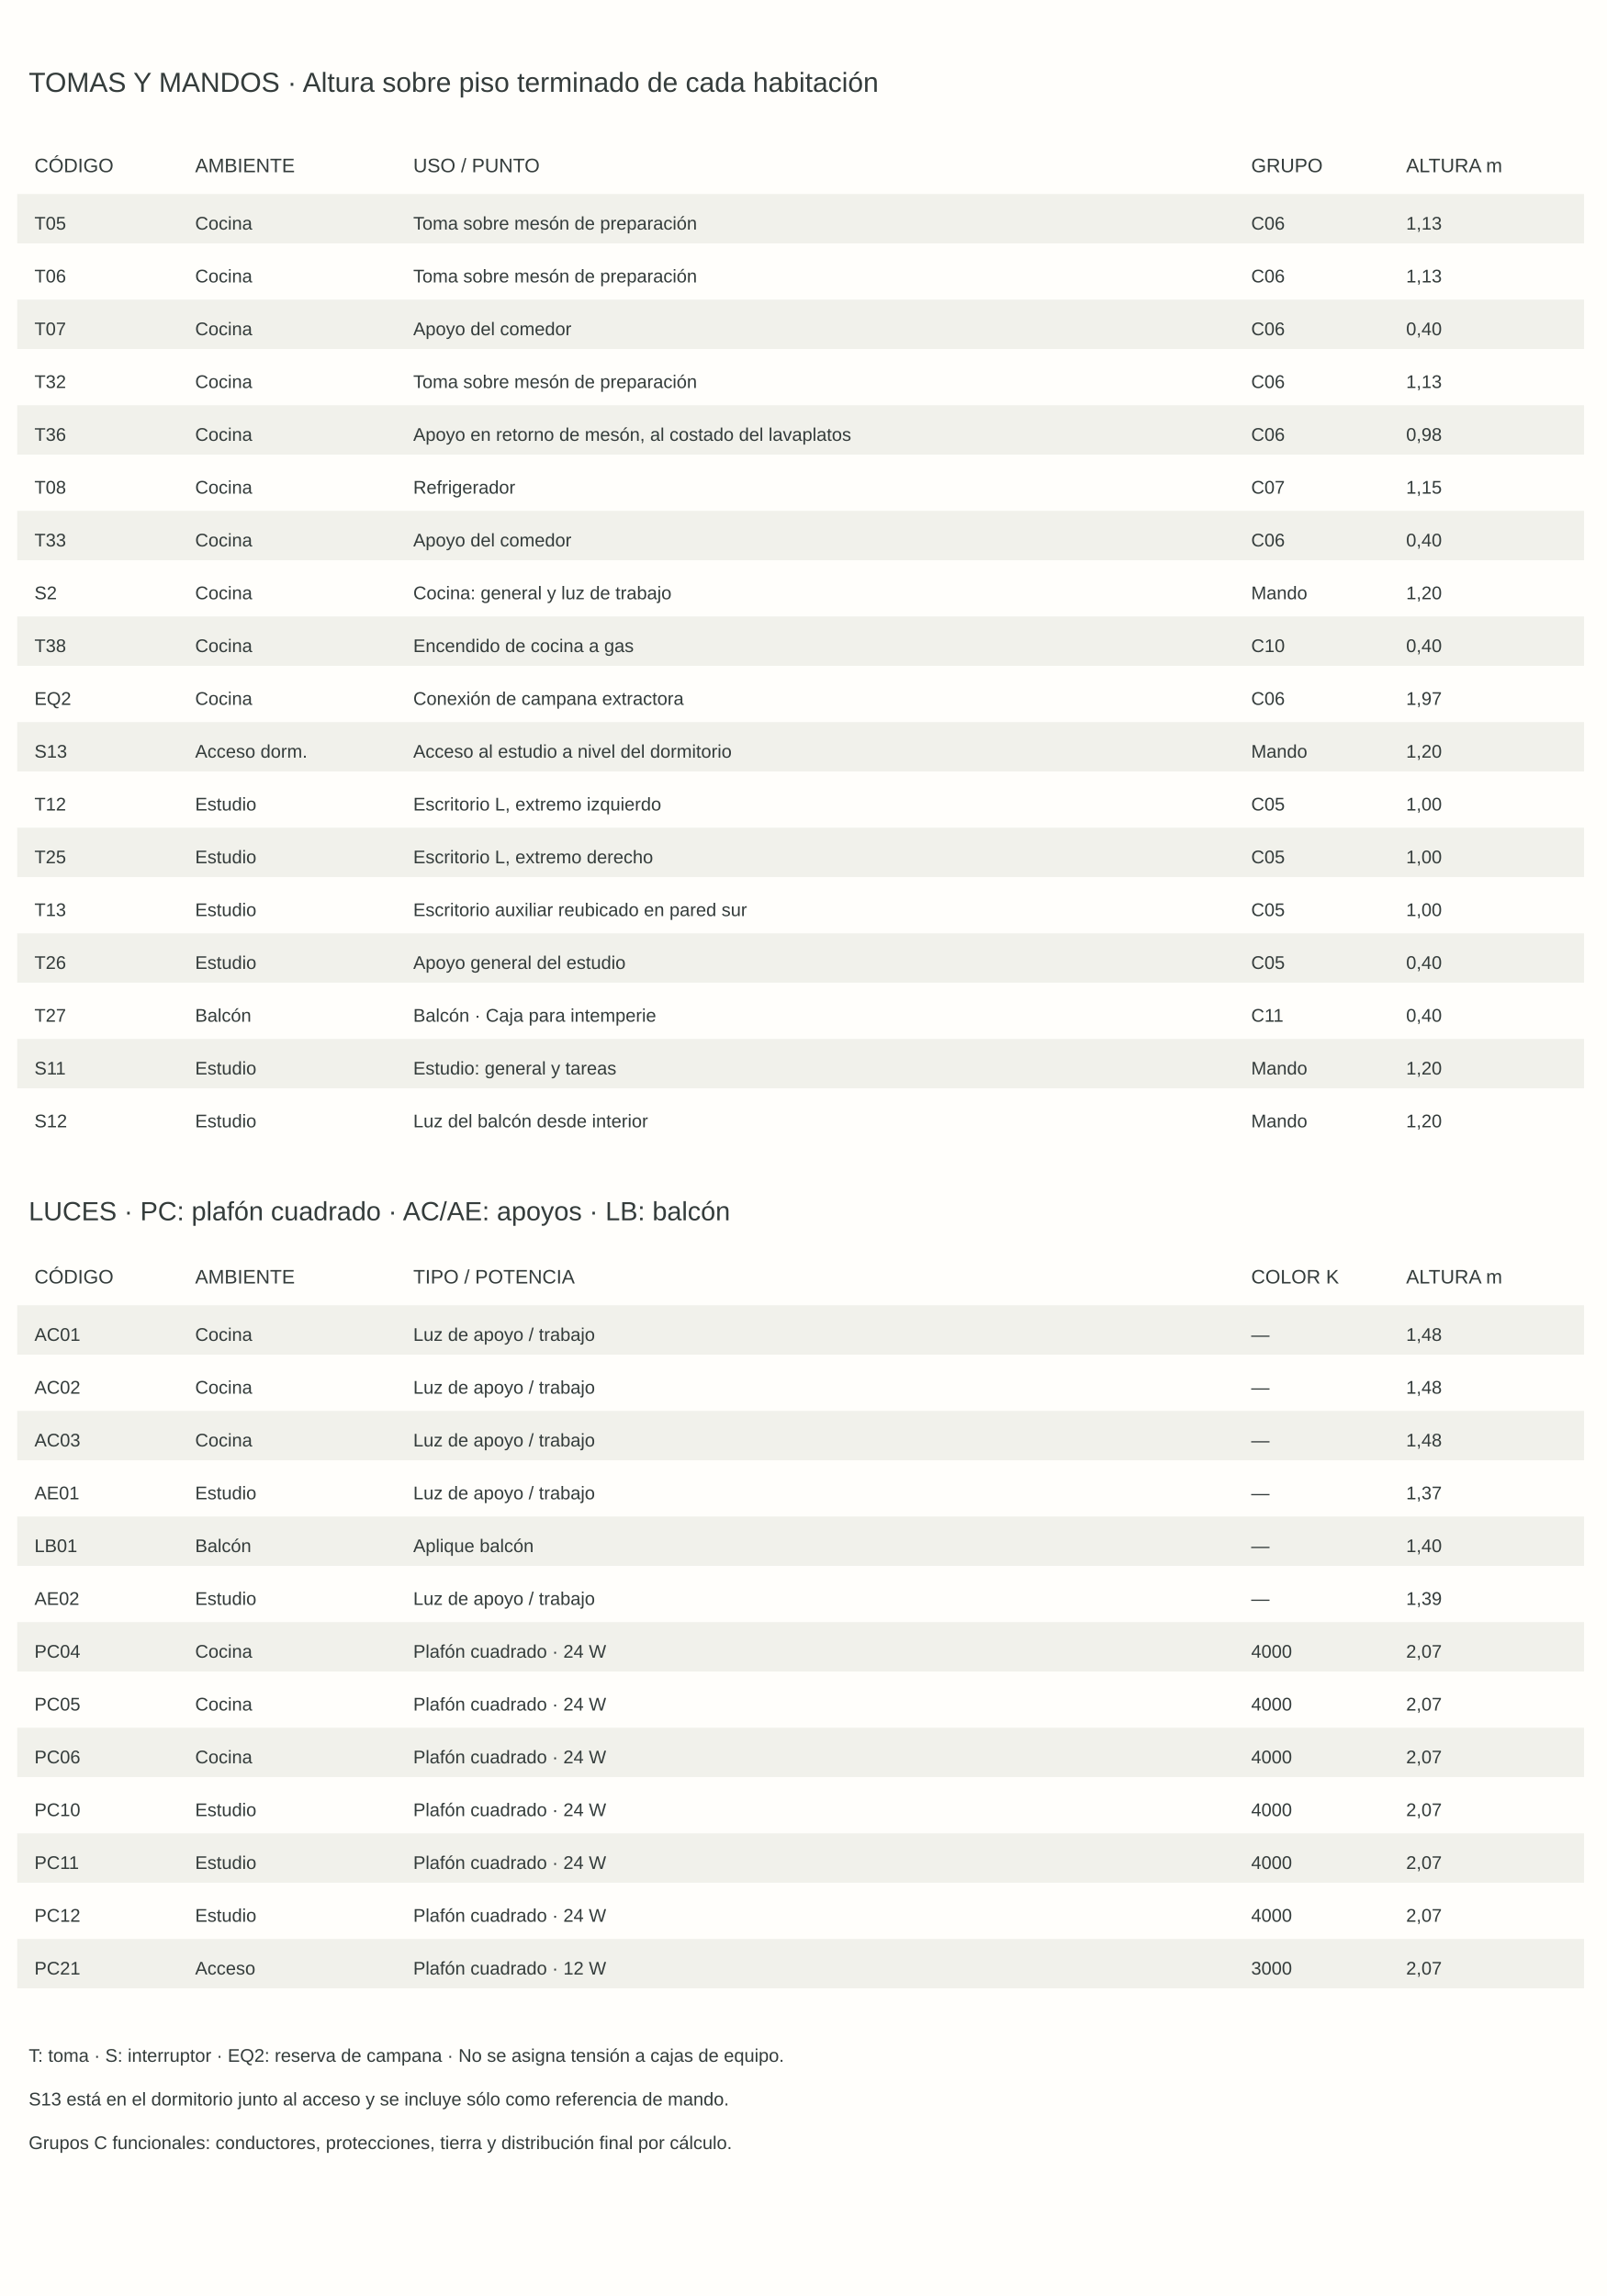
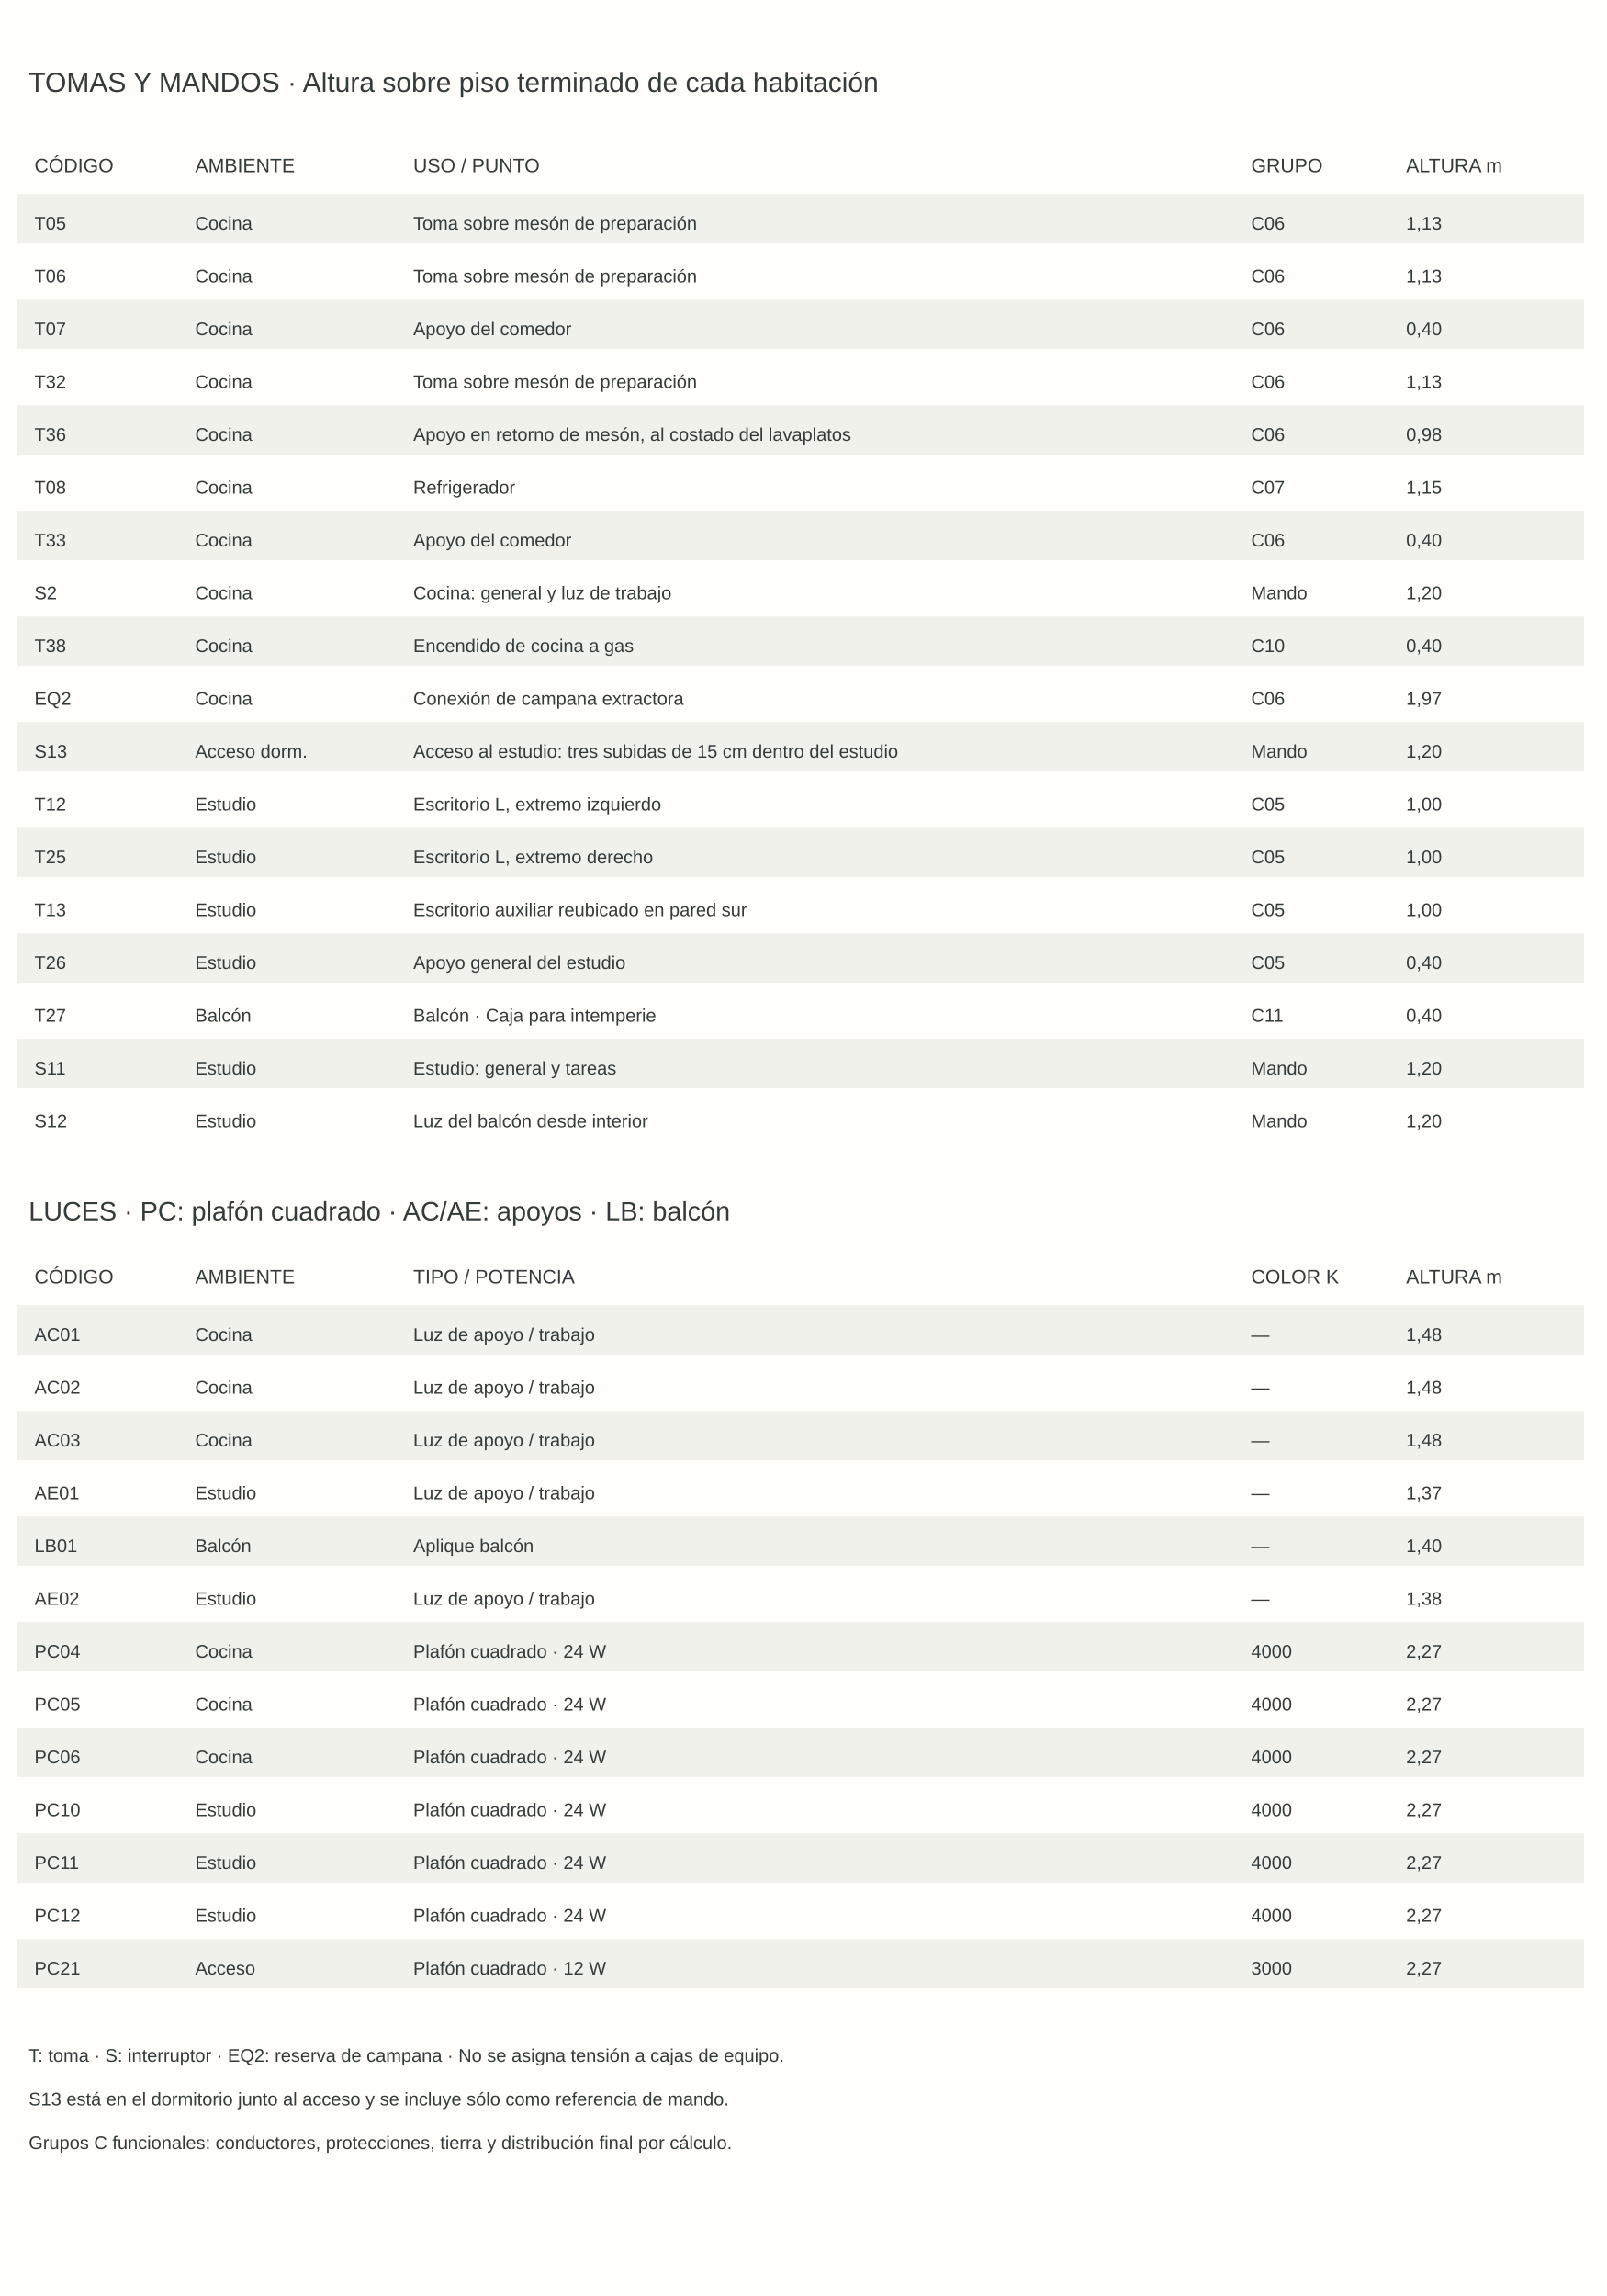
<svg xmlns="http://www.w3.org/2000/svg" viewBox="0 0 1120 1600" role="img" aria-label="Puntos eléctricos · Alturas, grupos y uso">
  <rect width="100%" height="100%" fill="#fffefb" />
  <text x="20.0" y="64.0" font-family="Arial,sans-serif" font-size="19.2" fill="#343c3b" text-anchor="start">TOMAS Y MANDOS · Altura sobre piso terminado de cada habitación</text>
  <text x="24.0" y="120.0" font-family="Arial,sans-serif" font-size="13.6" fill="#343c3b" text-anchor="start">CÓDIGO</text>
  <text x="136.0" y="120.0" font-family="Arial,sans-serif" font-size="13.6" fill="#343c3b" text-anchor="start">AMBIENTE</text>
  <text x="288.0" y="120.0" font-family="Arial,sans-serif" font-size="13.6" fill="#343c3b" text-anchor="start">USO / PUNTO</text>
  <text x="872.0" y="120.0" font-family="Arial,sans-serif" font-size="13.6" fill="#343c3b" text-anchor="start">GRUPO</text>
  <text x="980.0" y="120.0" font-family="Arial,sans-serif" font-size="13.6" fill="#343c3b" text-anchor="start">ALTURA m</text>
  <polygon points="12.0,169.6 1104.0,169.6 1104.0,135.2 12.0,135.2" fill="#f1f1eb" stroke="none" stroke-width="0" />
  <text x="24.0" y="160.0" font-family="Arial,sans-serif" font-size="12.8" fill="#343c3b" text-anchor="start">T05</text>
  <text x="136.0" y="160.0" font-family="Arial,sans-serif" font-size="12.8" fill="#343c3b" text-anchor="start">Cocina</text>
  <text x="288.0" y="160.0" font-family="Arial,sans-serif" font-size="12.8" fill="#343c3b" text-anchor="start">Toma sobre mesón de preparación</text>
  <text x="872.0" y="160.0" font-family="Arial,sans-serif" font-size="12.8" fill="#343c3b" text-anchor="start">C06</text>
  <text x="980.0" y="160.0" font-family="Arial,sans-serif" font-size="12.8" fill="#343c3b" text-anchor="start">1,13</text>
  <text x="24.0" y="196.8" font-family="Arial,sans-serif" font-size="12.8" fill="#343c3b" text-anchor="start">T06</text>
  <text x="136.0" y="196.8" font-family="Arial,sans-serif" font-size="12.8" fill="#343c3b" text-anchor="start">Cocina</text>
  <text x="288.0" y="196.8" font-family="Arial,sans-serif" font-size="12.8" fill="#343c3b" text-anchor="start">Toma sobre mesón de preparación</text>
  <text x="872.0" y="196.8" font-family="Arial,sans-serif" font-size="12.8" fill="#343c3b" text-anchor="start">C06</text>
  <text x="980.0" y="196.8" font-family="Arial,sans-serif" font-size="12.8" fill="#343c3b" text-anchor="start">1,13</text>
  <polygon points="12.0,243.2 1104.0,243.2 1104.0,208.8 12.0,208.8" fill="#f1f1eb" stroke="none" stroke-width="0" />
  <text x="24.0" y="233.6" font-family="Arial,sans-serif" font-size="12.8" fill="#343c3b" text-anchor="start">T07</text>
  <text x="136.0" y="233.6" font-family="Arial,sans-serif" font-size="12.8" fill="#343c3b" text-anchor="start">Cocina</text>
  <text x="288.0" y="233.6" font-family="Arial,sans-serif" font-size="12.8" fill="#343c3b" text-anchor="start">Apoyo del comedor</text>
  <text x="872.0" y="233.6" font-family="Arial,sans-serif" font-size="12.8" fill="#343c3b" text-anchor="start">C06</text>
  <text x="980.0" y="233.6" font-family="Arial,sans-serif" font-size="12.8" fill="#343c3b" text-anchor="start">0,40</text>
  <text x="24.0" y="270.4" font-family="Arial,sans-serif" font-size="12.8" fill="#343c3b" text-anchor="start">T32</text>
  <text x="136.0" y="270.4" font-family="Arial,sans-serif" font-size="12.8" fill="#343c3b" text-anchor="start">Cocina</text>
  <text x="288.0" y="270.4" font-family="Arial,sans-serif" font-size="12.8" fill="#343c3b" text-anchor="start">Toma sobre mesón de preparación</text>
  <text x="872.0" y="270.4" font-family="Arial,sans-serif" font-size="12.8" fill="#343c3b" text-anchor="start">C06</text>
  <text x="980.0" y="270.4" font-family="Arial,sans-serif" font-size="12.8" fill="#343c3b" text-anchor="start">1,13</text>
  <polygon points="12.0,316.8 1104.0,316.8 1104.0,282.4 12.0,282.4" fill="#f1f1eb" stroke="none" stroke-width="0" />
  <text x="24.0" y="307.2" font-family="Arial,sans-serif" font-size="12.8" fill="#343c3b" text-anchor="start">T36</text>
  <text x="136.0" y="307.2" font-family="Arial,sans-serif" font-size="12.8" fill="#343c3b" text-anchor="start">Cocina</text>
  <text x="288.0" y="307.2" font-family="Arial,sans-serif" font-size="12.8" fill="#343c3b" text-anchor="start">Apoyo en retorno de mesón, al costado del lavaplatos</text>
  <text x="872.0" y="307.2" font-family="Arial,sans-serif" font-size="12.8" fill="#343c3b" text-anchor="start">C06</text>
  <text x="980.0" y="307.2" font-family="Arial,sans-serif" font-size="12.8" fill="#343c3b" text-anchor="start">0,98</text>
  <text x="24.0" y="344.0" font-family="Arial,sans-serif" font-size="12.8" fill="#343c3b" text-anchor="start">T08</text>
  <text x="136.0" y="344.0" font-family="Arial,sans-serif" font-size="12.8" fill="#343c3b" text-anchor="start">Cocina</text>
  <text x="288.0" y="344.0" font-family="Arial,sans-serif" font-size="12.8" fill="#343c3b" text-anchor="start">Refrigerador</text>
  <text x="872.0" y="344.0" font-family="Arial,sans-serif" font-size="12.8" fill="#343c3b" text-anchor="start">C07</text>
  <text x="980.0" y="344.0" font-family="Arial,sans-serif" font-size="12.8" fill="#343c3b" text-anchor="start">1,15</text>
  <polygon points="12.0,390.4 1104.0,390.4 1104.0,356.0 12.0,356.0" fill="#f1f1eb" stroke="none" stroke-width="0" />
  <text x="24.0" y="380.8" font-family="Arial,sans-serif" font-size="12.8" fill="#343c3b" text-anchor="start">T33</text>
  <text x="136.0" y="380.8" font-family="Arial,sans-serif" font-size="12.8" fill="#343c3b" text-anchor="start">Cocina</text>
  <text x="288.0" y="380.8" font-family="Arial,sans-serif" font-size="12.8" fill="#343c3b" text-anchor="start">Apoyo del comedor</text>
  <text x="872.0" y="380.8" font-family="Arial,sans-serif" font-size="12.8" fill="#343c3b" text-anchor="start">C06</text>
  <text x="980.0" y="380.8" font-family="Arial,sans-serif" font-size="12.8" fill="#343c3b" text-anchor="start">0,40</text>
  <text x="24.0" y="417.6" font-family="Arial,sans-serif" font-size="12.8" fill="#343c3b" text-anchor="start">S2</text>
  <text x="136.0" y="417.6" font-family="Arial,sans-serif" font-size="12.8" fill="#343c3b" text-anchor="start">Cocina</text>
  <text x="288.0" y="417.6" font-family="Arial,sans-serif" font-size="12.8" fill="#343c3b" text-anchor="start">Cocina: general y luz de trabajo</text>
  <text x="872.0" y="417.6" font-family="Arial,sans-serif" font-size="12.8" fill="#343c3b" text-anchor="start">Mando</text>
  <text x="980.0" y="417.6" font-family="Arial,sans-serif" font-size="12.8" fill="#343c3b" text-anchor="start">1,20</text>
  <polygon points="12.0,464.0 1104.0,464.0 1104.0,429.6 12.0,429.6" fill="#f1f1eb" stroke="none" stroke-width="0" />
  <text x="24.0" y="454.4" font-family="Arial,sans-serif" font-size="12.8" fill="#343c3b" text-anchor="start">T38</text>
  <text x="136.0" y="454.4" font-family="Arial,sans-serif" font-size="12.8" fill="#343c3b" text-anchor="start">Cocina</text>
  <text x="288.0" y="454.4" font-family="Arial,sans-serif" font-size="12.8" fill="#343c3b" text-anchor="start">Encendido de cocina a gas</text>
  <text x="872.0" y="454.4" font-family="Arial,sans-serif" font-size="12.8" fill="#343c3b" text-anchor="start">C10</text>
  <text x="980.0" y="454.4" font-family="Arial,sans-serif" font-size="12.8" fill="#343c3b" text-anchor="start">0,40</text>
  <text x="24.0" y="491.2" font-family="Arial,sans-serif" font-size="12.8" fill="#343c3b" text-anchor="start">EQ2</text>
  <text x="136.0" y="491.2" font-family="Arial,sans-serif" font-size="12.8" fill="#343c3b" text-anchor="start">Cocina</text>
  <text x="288.0" y="491.2" font-family="Arial,sans-serif" font-size="12.8" fill="#343c3b" text-anchor="start">Conexión de campana extractora</text>
  <text x="872.0" y="491.2" font-family="Arial,sans-serif" font-size="12.8" fill="#343c3b" text-anchor="start">C06</text>
  <text x="980.0" y="491.2" font-family="Arial,sans-serif" font-size="12.8" fill="#343c3b" text-anchor="start">1,97</text>
  <polygon points="12.0,537.6 1104.0,537.6 1104.0,503.2 12.0,503.2" fill="#f1f1eb" stroke="none" stroke-width="0" />
  <text x="24.0" y="528.0" font-family="Arial,sans-serif" font-size="12.8" fill="#343c3b" text-anchor="start">S13</text>
  <text x="136.0" y="528.0" font-family="Arial,sans-serif" font-size="12.8" fill="#343c3b" text-anchor="start">Acceso dorm.</text>
-   <text x="288.0" y="528.0" font-family="Arial,sans-serif" font-size="12.8" fill="#343c3b" text-anchor="start">Acceso al estudio a nivel del dormitorio</text>
+   <text x="288.0" y="528.0" font-family="Arial,sans-serif" font-size="12.8" fill="#343c3b" text-anchor="start">Acceso al estudio: tres subidas de 15 cm dentro del estudio</text>
  <text x="872.0" y="528.0" font-family="Arial,sans-serif" font-size="12.8" fill="#343c3b" text-anchor="start">Mando</text>
  <text x="980.0" y="528.0" font-family="Arial,sans-serif" font-size="12.8" fill="#343c3b" text-anchor="start">1,20</text>
  <text x="24.0" y="564.8" font-family="Arial,sans-serif" font-size="12.8" fill="#343c3b" text-anchor="start">T12</text>
  <text x="136.0" y="564.8" font-family="Arial,sans-serif" font-size="12.8" fill="#343c3b" text-anchor="start">Estudio</text>
  <text x="288.0" y="564.8" font-family="Arial,sans-serif" font-size="12.8" fill="#343c3b" text-anchor="start">Escritorio L, extremo izquierdo</text>
  <text x="872.0" y="564.8" font-family="Arial,sans-serif" font-size="12.8" fill="#343c3b" text-anchor="start">C05</text>
  <text x="980.0" y="564.8" font-family="Arial,sans-serif" font-size="12.8" fill="#343c3b" text-anchor="start">1,00</text>
  <polygon points="12.0,611.2 1104.0,611.2 1104.0,576.8 12.0,576.8" fill="#f1f1eb" stroke="none" stroke-width="0" />
  <text x="24.0" y="601.6" font-family="Arial,sans-serif" font-size="12.8" fill="#343c3b" text-anchor="start">T25</text>
  <text x="136.0" y="601.6" font-family="Arial,sans-serif" font-size="12.8" fill="#343c3b" text-anchor="start">Estudio</text>
  <text x="288.0" y="601.6" font-family="Arial,sans-serif" font-size="12.8" fill="#343c3b" text-anchor="start">Escritorio L, extremo derecho</text>
  <text x="872.0" y="601.6" font-family="Arial,sans-serif" font-size="12.8" fill="#343c3b" text-anchor="start">C05</text>
  <text x="980.0" y="601.6" font-family="Arial,sans-serif" font-size="12.8" fill="#343c3b" text-anchor="start">1,00</text>
  <text x="24.0" y="638.4" font-family="Arial,sans-serif" font-size="12.8" fill="#343c3b" text-anchor="start">T13</text>
  <text x="136.0" y="638.4" font-family="Arial,sans-serif" font-size="12.8" fill="#343c3b" text-anchor="start">Estudio</text>
  <text x="288.0" y="638.4" font-family="Arial,sans-serif" font-size="12.8" fill="#343c3b" text-anchor="start">Escritorio auxiliar reubicado en pared sur</text>
  <text x="872.0" y="638.4" font-family="Arial,sans-serif" font-size="12.8" fill="#343c3b" text-anchor="start">C05</text>
  <text x="980.0" y="638.4" font-family="Arial,sans-serif" font-size="12.8" fill="#343c3b" text-anchor="start">1,00</text>
  <polygon points="12.0,684.8 1104.0,684.8 1104.0,650.4 12.0,650.4" fill="#f1f1eb" stroke="none" stroke-width="0" />
  <text x="24.0" y="675.2" font-family="Arial,sans-serif" font-size="12.8" fill="#343c3b" text-anchor="start">T26</text>
  <text x="136.0" y="675.2" font-family="Arial,sans-serif" font-size="12.8" fill="#343c3b" text-anchor="start">Estudio</text>
  <text x="288.0" y="675.2" font-family="Arial,sans-serif" font-size="12.8" fill="#343c3b" text-anchor="start">Apoyo general del estudio</text>
  <text x="872.0" y="675.2" font-family="Arial,sans-serif" font-size="12.8" fill="#343c3b" text-anchor="start">C05</text>
  <text x="980.0" y="675.2" font-family="Arial,sans-serif" font-size="12.8" fill="#343c3b" text-anchor="start">0,40</text>
  <text x="24.0" y="712.0" font-family="Arial,sans-serif" font-size="12.8" fill="#343c3b" text-anchor="start">T27</text>
  <text x="136.0" y="712.0" font-family="Arial,sans-serif" font-size="12.8" fill="#343c3b" text-anchor="start">Balcón</text>
  <text x="288.0" y="712.0" font-family="Arial,sans-serif" font-size="12.8" fill="#343c3b" text-anchor="start">Balcón · Caja para intemperie</text>
  <text x="872.0" y="712.0" font-family="Arial,sans-serif" font-size="12.8" fill="#343c3b" text-anchor="start">C11</text>
  <text x="980.0" y="712.0" font-family="Arial,sans-serif" font-size="12.8" fill="#343c3b" text-anchor="start">0,40</text>
  <polygon points="12.0,758.4 1104.0,758.4 1104.0,724.0 12.0,724.0" fill="#f1f1eb" stroke="none" stroke-width="0" />
  <text x="24.0" y="748.8" font-family="Arial,sans-serif" font-size="12.8" fill="#343c3b" text-anchor="start">S11</text>
  <text x="136.0" y="748.8" font-family="Arial,sans-serif" font-size="12.8" fill="#343c3b" text-anchor="start">Estudio</text>
  <text x="288.0" y="748.8" font-family="Arial,sans-serif" font-size="12.8" fill="#343c3b" text-anchor="start">Estudio: general y tareas</text>
  <text x="872.0" y="748.8" font-family="Arial,sans-serif" font-size="12.8" fill="#343c3b" text-anchor="start">Mando</text>
  <text x="980.0" y="748.8" font-family="Arial,sans-serif" font-size="12.8" fill="#343c3b" text-anchor="start">1,20</text>
  <text x="24.0" y="785.6" font-family="Arial,sans-serif" font-size="12.8" fill="#343c3b" text-anchor="start">S12</text>
  <text x="136.0" y="785.6" font-family="Arial,sans-serif" font-size="12.8" fill="#343c3b" text-anchor="start">Estudio</text>
  <text x="288.0" y="785.6" font-family="Arial,sans-serif" font-size="12.8" fill="#343c3b" text-anchor="start">Luz del balcón desde interior</text>
  <text x="872.0" y="785.6" font-family="Arial,sans-serif" font-size="12.8" fill="#343c3b" text-anchor="start">Mando</text>
  <text x="980.0" y="785.6" font-family="Arial,sans-serif" font-size="12.8" fill="#343c3b" text-anchor="start">1,20</text>
  <text x="20.0" y="850.4" font-family="Arial,sans-serif" font-size="18.4" fill="#343c3b" text-anchor="start">LUCES · PC: plafón cuadrado · AC/AE: apoyos · LB: balcón</text>
  <text x="24.0" y="894.4" font-family="Arial,sans-serif" font-size="13.6" fill="#343c3b" text-anchor="start">CÓDIGO</text>
  <text x="136.0" y="894.4" font-family="Arial,sans-serif" font-size="13.6" fill="#343c3b" text-anchor="start">AMBIENTE</text>
  <text x="288.0" y="894.4" font-family="Arial,sans-serif" font-size="13.6" fill="#343c3b" text-anchor="start">TIPO / POTENCIA</text>
  <text x="872.0" y="894.4" font-family="Arial,sans-serif" font-size="13.6" fill="#343c3b" text-anchor="start">COLOR K</text>
  <text x="980.0" y="894.4" font-family="Arial,sans-serif" font-size="13.6" fill="#343c3b" text-anchor="start">ALTURA m</text>
  <polygon points="12.0,944.0 1104.0,944.0 1104.0,909.6 12.0,909.6" fill="#f1f1eb" stroke="none" stroke-width="0" />
  <text x="24.0" y="934.4" font-family="Arial,sans-serif" font-size="12.8" fill="#343c3b" text-anchor="start">AC01</text>
  <text x="136.0" y="934.4" font-family="Arial,sans-serif" font-size="12.8" fill="#343c3b" text-anchor="start">Cocina</text>
  <text x="288.0" y="934.4" font-family="Arial,sans-serif" font-size="12.8" fill="#343c3b" text-anchor="start">Luz de apoyo / trabajo</text>
  <text x="872.0" y="934.4" font-family="Arial,sans-serif" font-size="12.8" fill="#343c3b" text-anchor="start">—</text>
  <text x="980.0" y="934.4" font-family="Arial,sans-serif" font-size="12.8" fill="#343c3b" text-anchor="start">1,48</text>
  <text x="24.0" y="971.2" font-family="Arial,sans-serif" font-size="12.8" fill="#343c3b" text-anchor="start">AC02</text>
  <text x="136.0" y="971.2" font-family="Arial,sans-serif" font-size="12.8" fill="#343c3b" text-anchor="start">Cocina</text>
  <text x="288.0" y="971.2" font-family="Arial,sans-serif" font-size="12.8" fill="#343c3b" text-anchor="start">Luz de apoyo / trabajo</text>
  <text x="872.0" y="971.2" font-family="Arial,sans-serif" font-size="12.8" fill="#343c3b" text-anchor="start">—</text>
  <text x="980.0" y="971.2" font-family="Arial,sans-serif" font-size="12.8" fill="#343c3b" text-anchor="start">1,48</text>
  <polygon points="12.0,1017.6 1104.0,1017.6 1104.0,983.2 12.0,983.2" fill="#f1f1eb" stroke="none" stroke-width="0" />
  <text x="24.0" y="1008.0" font-family="Arial,sans-serif" font-size="12.8" fill="#343c3b" text-anchor="start">AC03</text>
  <text x="136.0" y="1008.0" font-family="Arial,sans-serif" font-size="12.8" fill="#343c3b" text-anchor="start">Cocina</text>
  <text x="288.0" y="1008.0" font-family="Arial,sans-serif" font-size="12.8" fill="#343c3b" text-anchor="start">Luz de apoyo / trabajo</text>
  <text x="872.0" y="1008.0" font-family="Arial,sans-serif" font-size="12.8" fill="#343c3b" text-anchor="start">—</text>
  <text x="980.0" y="1008.0" font-family="Arial,sans-serif" font-size="12.8" fill="#343c3b" text-anchor="start">1,48</text>
  <text x="24.0" y="1044.8" font-family="Arial,sans-serif" font-size="12.8" fill="#343c3b" text-anchor="start">AE01</text>
  <text x="136.0" y="1044.8" font-family="Arial,sans-serif" font-size="12.8" fill="#343c3b" text-anchor="start">Estudio</text>
  <text x="288.0" y="1044.8" font-family="Arial,sans-serif" font-size="12.8" fill="#343c3b" text-anchor="start">Luz de apoyo / trabajo</text>
  <text x="872.0" y="1044.8" font-family="Arial,sans-serif" font-size="12.8" fill="#343c3b" text-anchor="start">—</text>
  <text x="980.0" y="1044.8" font-family="Arial,sans-serif" font-size="12.8" fill="#343c3b" text-anchor="start">1,37</text>
  <polygon points="12.0,1091.2 1104.0,1091.2 1104.0,1056.8 12.0,1056.8" fill="#f1f1eb" stroke="none" stroke-width="0" />
  <text x="24.0" y="1081.6" font-family="Arial,sans-serif" font-size="12.8" fill="#343c3b" text-anchor="start">LB01</text>
  <text x="136.0" y="1081.6" font-family="Arial,sans-serif" font-size="12.8" fill="#343c3b" text-anchor="start">Balcón</text>
  <text x="288.0" y="1081.6" font-family="Arial,sans-serif" font-size="12.8" fill="#343c3b" text-anchor="start">Aplique balcón</text>
  <text x="872.0" y="1081.6" font-family="Arial,sans-serif" font-size="12.8" fill="#343c3b" text-anchor="start">—</text>
  <text x="980.0" y="1081.6" font-family="Arial,sans-serif" font-size="12.8" fill="#343c3b" text-anchor="start">1,40</text>
  <text x="24.0" y="1118.4" font-family="Arial,sans-serif" font-size="12.8" fill="#343c3b" text-anchor="start">AE02</text>
  <text x="136.0" y="1118.4" font-family="Arial,sans-serif" font-size="12.8" fill="#343c3b" text-anchor="start">Estudio</text>
  <text x="288.0" y="1118.4" font-family="Arial,sans-serif" font-size="12.8" fill="#343c3b" text-anchor="start">Luz de apoyo / trabajo</text>
  <text x="872.0" y="1118.4" font-family="Arial,sans-serif" font-size="12.8" fill="#343c3b" text-anchor="start">—</text>
-   <text x="980.0" y="1118.4" font-family="Arial,sans-serif" font-size="12.8" fill="#343c3b" text-anchor="start">1,39</text>
+   <text x="980.0" y="1118.4" font-family="Arial,sans-serif" font-size="12.8" fill="#343c3b" text-anchor="start">1,38</text>
  <polygon points="12.0,1164.8 1104.0,1164.8 1104.0,1130.4 12.0,1130.4" fill="#f1f1eb" stroke="none" stroke-width="0" />
  <text x="24.0" y="1155.2" font-family="Arial,sans-serif" font-size="12.8" fill="#343c3b" text-anchor="start">PC04</text>
  <text x="136.0" y="1155.2" font-family="Arial,sans-serif" font-size="12.8" fill="#343c3b" text-anchor="start">Cocina</text>
  <text x="288.0" y="1155.2" font-family="Arial,sans-serif" font-size="12.8" fill="#343c3b" text-anchor="start">Plafón cuadrado · 24 W</text>
  <text x="872.0" y="1155.2" font-family="Arial,sans-serif" font-size="12.8" fill="#343c3b" text-anchor="start">4000</text>
-   <text x="980.0" y="1155.2" font-family="Arial,sans-serif" font-size="12.8" fill="#343c3b" text-anchor="start">2,07</text>
+   <text x="980.0" y="1155.2" font-family="Arial,sans-serif" font-size="12.8" fill="#343c3b" text-anchor="start">2,27</text>
  <text x="24.0" y="1192.0" font-family="Arial,sans-serif" font-size="12.8" fill="#343c3b" text-anchor="start">PC05</text>
  <text x="136.0" y="1192.0" font-family="Arial,sans-serif" font-size="12.8" fill="#343c3b" text-anchor="start">Cocina</text>
  <text x="288.0" y="1192.0" font-family="Arial,sans-serif" font-size="12.8" fill="#343c3b" text-anchor="start">Plafón cuadrado · 24 W</text>
  <text x="872.0" y="1192.0" font-family="Arial,sans-serif" font-size="12.8" fill="#343c3b" text-anchor="start">4000</text>
-   <text x="980.0" y="1192.0" font-family="Arial,sans-serif" font-size="12.8" fill="#343c3b" text-anchor="start">2,07</text>
+   <text x="980.0" y="1192.0" font-family="Arial,sans-serif" font-size="12.8" fill="#343c3b" text-anchor="start">2,27</text>
  <polygon points="12.0,1238.4 1104.0,1238.4 1104.0,1204.0 12.0,1204.0" fill="#f1f1eb" stroke="none" stroke-width="0" />
  <text x="24.0" y="1228.8" font-family="Arial,sans-serif" font-size="12.8" fill="#343c3b" text-anchor="start">PC06</text>
  <text x="136.0" y="1228.8" font-family="Arial,sans-serif" font-size="12.8" fill="#343c3b" text-anchor="start">Cocina</text>
  <text x="288.0" y="1228.8" font-family="Arial,sans-serif" font-size="12.8" fill="#343c3b" text-anchor="start">Plafón cuadrado · 24 W</text>
  <text x="872.0" y="1228.8" font-family="Arial,sans-serif" font-size="12.8" fill="#343c3b" text-anchor="start">4000</text>
-   <text x="980.0" y="1228.8" font-family="Arial,sans-serif" font-size="12.8" fill="#343c3b" text-anchor="start">2,07</text>
+   <text x="980.0" y="1228.8" font-family="Arial,sans-serif" font-size="12.8" fill="#343c3b" text-anchor="start">2,27</text>
  <text x="24.0" y="1265.6" font-family="Arial,sans-serif" font-size="12.8" fill="#343c3b" text-anchor="start">PC10</text>
  <text x="136.0" y="1265.6" font-family="Arial,sans-serif" font-size="12.8" fill="#343c3b" text-anchor="start">Estudio</text>
  <text x="288.0" y="1265.6" font-family="Arial,sans-serif" font-size="12.8" fill="#343c3b" text-anchor="start">Plafón cuadrado · 24 W</text>
  <text x="872.0" y="1265.6" font-family="Arial,sans-serif" font-size="12.8" fill="#343c3b" text-anchor="start">4000</text>
-   <text x="980.0" y="1265.6" font-family="Arial,sans-serif" font-size="12.8" fill="#343c3b" text-anchor="start">2,07</text>
+   <text x="980.0" y="1265.6" font-family="Arial,sans-serif" font-size="12.8" fill="#343c3b" text-anchor="start">2,27</text>
  <polygon points="12.0,1312.0 1104.0,1312.0 1104.0,1277.6 12.0,1277.6" fill="#f1f1eb" stroke="none" stroke-width="0" />
  <text x="24.0" y="1302.4" font-family="Arial,sans-serif" font-size="12.8" fill="#343c3b" text-anchor="start">PC11</text>
  <text x="136.0" y="1302.4" font-family="Arial,sans-serif" font-size="12.8" fill="#343c3b" text-anchor="start">Estudio</text>
  <text x="288.0" y="1302.4" font-family="Arial,sans-serif" font-size="12.8" fill="#343c3b" text-anchor="start">Plafón cuadrado · 24 W</text>
  <text x="872.0" y="1302.4" font-family="Arial,sans-serif" font-size="12.8" fill="#343c3b" text-anchor="start">4000</text>
-   <text x="980.0" y="1302.4" font-family="Arial,sans-serif" font-size="12.8" fill="#343c3b" text-anchor="start">2,07</text>
+   <text x="980.0" y="1302.4" font-family="Arial,sans-serif" font-size="12.8" fill="#343c3b" text-anchor="start">2,27</text>
  <text x="24.0" y="1339.2" font-family="Arial,sans-serif" font-size="12.8" fill="#343c3b" text-anchor="start">PC12</text>
  <text x="136.0" y="1339.2" font-family="Arial,sans-serif" font-size="12.8" fill="#343c3b" text-anchor="start">Estudio</text>
  <text x="288.0" y="1339.2" font-family="Arial,sans-serif" font-size="12.8" fill="#343c3b" text-anchor="start">Plafón cuadrado · 24 W</text>
  <text x="872.0" y="1339.2" font-family="Arial,sans-serif" font-size="12.8" fill="#343c3b" text-anchor="start">4000</text>
-   <text x="980.0" y="1339.2" font-family="Arial,sans-serif" font-size="12.8" fill="#343c3b" text-anchor="start">2,07</text>
+   <text x="980.0" y="1339.2" font-family="Arial,sans-serif" font-size="12.8" fill="#343c3b" text-anchor="start">2,27</text>
  <polygon points="12.0,1385.6 1104.0,1385.6 1104.0,1351.2 12.0,1351.2" fill="#f1f1eb" stroke="none" stroke-width="0" />
  <text x="24.0" y="1376.0" font-family="Arial,sans-serif" font-size="12.8" fill="#343c3b" text-anchor="start">PC21</text>
  <text x="136.0" y="1376.0" font-family="Arial,sans-serif" font-size="12.8" fill="#343c3b" text-anchor="start">Acceso</text>
  <text x="288.0" y="1376.0" font-family="Arial,sans-serif" font-size="12.8" fill="#343c3b" text-anchor="start">Plafón cuadrado · 12 W</text>
  <text x="872.0" y="1376.0" font-family="Arial,sans-serif" font-size="12.8" fill="#343c3b" text-anchor="start">3000</text>
-   <text x="980.0" y="1376.0" font-family="Arial,sans-serif" font-size="12.8" fill="#343c3b" text-anchor="start">2,07</text>
+   <text x="980.0" y="1376.0" font-family="Arial,sans-serif" font-size="12.8" fill="#343c3b" text-anchor="start">2,27</text>
  <text x="20.0" y="1436.8" font-family="Arial,sans-serif" font-size="12.8" fill="#343c3b" text-anchor="start">T: toma · S: interruptor · EQ2: reserva de campana · No se asigna tensión a cajas de equipo.</text>
  <text x="20.0" y="1467.2" font-family="Arial,sans-serif" font-size="12.8" fill="#343c3b" text-anchor="start">S13 está en el dormitorio junto al acceso y se incluye sólo como referencia de mando.</text>
  <text x="20.0" y="1497.6" font-family="Arial,sans-serif" font-size="12.8" fill="#343c3b" text-anchor="start">Grupos C funcionales: conductores, protecciones, tierra y distribución final por cálculo.</text>
</svg>
